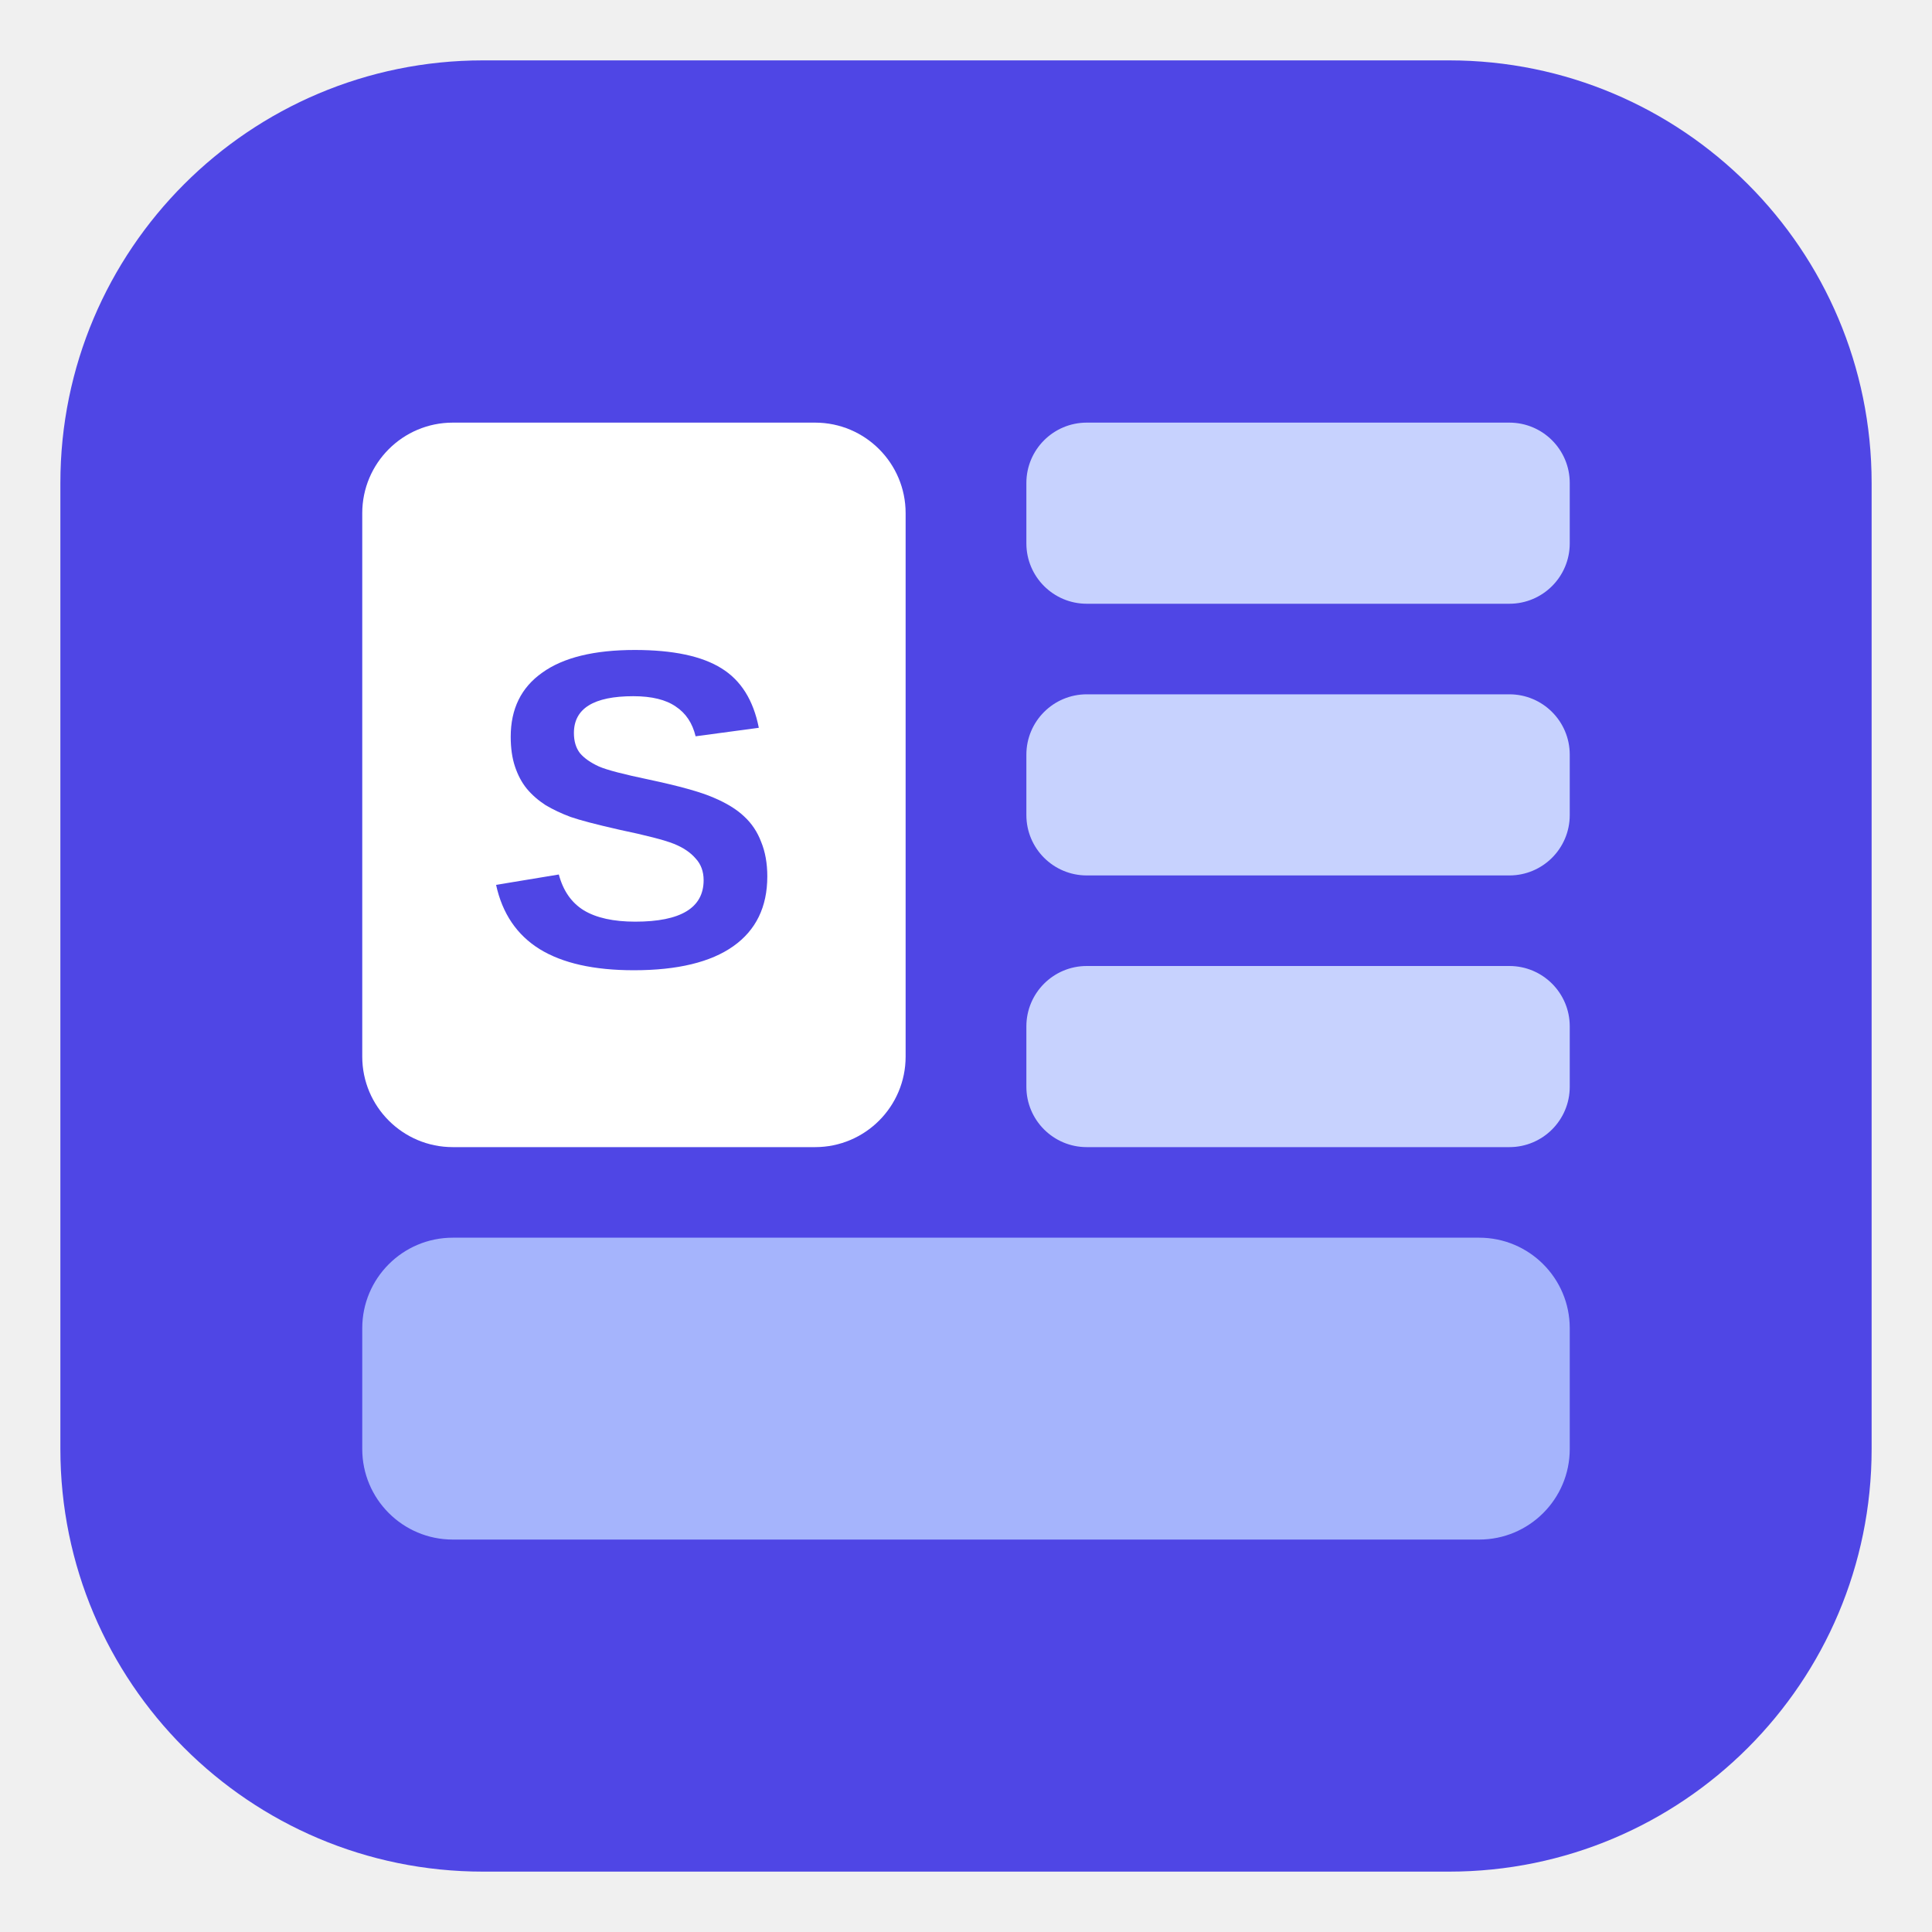
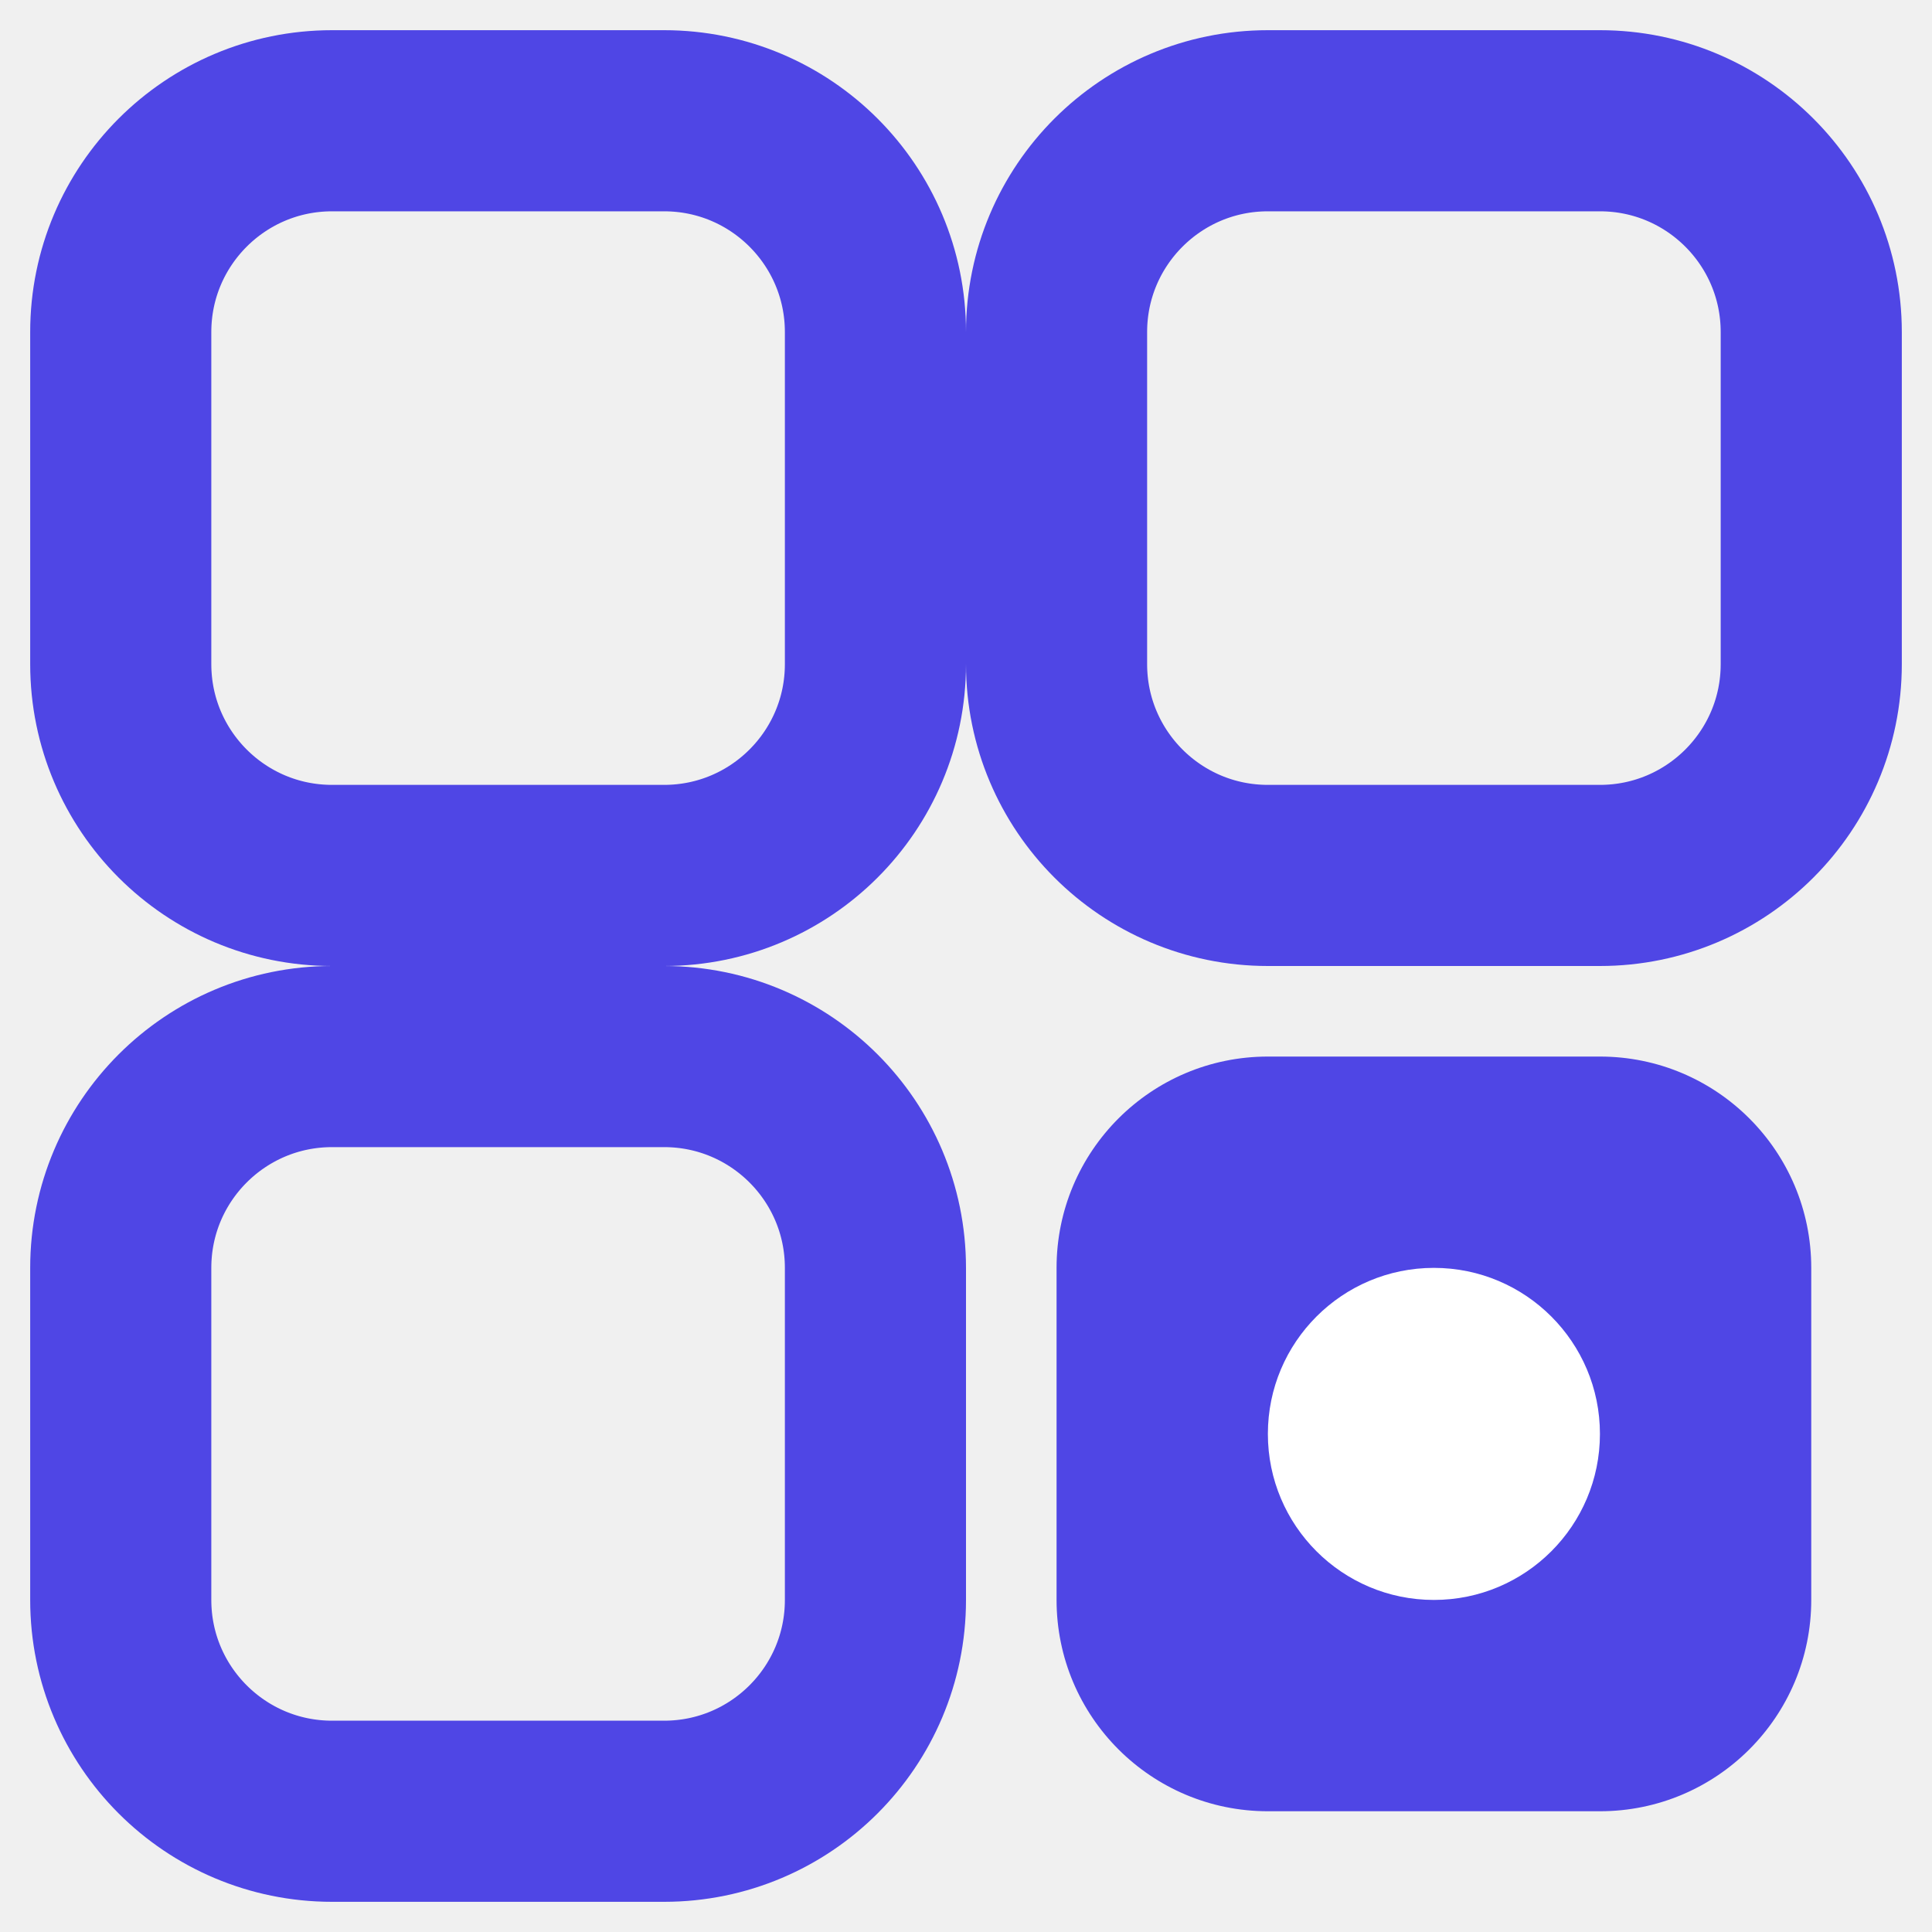
<svg xmlns="http://www.w3.org/2000/svg" viewBox="0 0 64 64">
-   <rect x="2" y="2" width="60" height="60" rx="14" fill="#4f46e5" />
-   <rect x="12" y="14" width="18" height="24" rx="3" fill="#ffffff" />
-   <text x="21" y="32" font-family="Arial, sans-serif" font-size="15" font-weight="bold" fill="#4f46e5" text-anchor="middle">S</text>
-   <rect x="34" y="14" width="18" height="6" rx="2" fill="#c7d2fe" />
-   <rect x="34" y="23" width="18" height="6" rx="2" fill="#c7d2fe" />
-   <rect x="34" y="32" width="18" height="6" rx="2" fill="#c7d2fe" />
-   <rect x="12" y="41" width="40" height="10" rx="3" fill="#a5b4fc" />
+   <rect x="4" y="4" width="25" height="25" rx="7" fill="none" stroke="#4f46e5" stroke-width="6" />
+   <rect x="35" y="4" width="25" height="25" rx="7" fill="none" stroke="#4f46e5" stroke-width="6" />
+   <rect x="4" y="35" width="25" height="25" rx="7" fill="none" stroke="#4f46e5" stroke-width="6" />
+   <rect x="35" y="35" width="25" height="25" rx="7" fill="#4f46e5" />
+   <circle cx="47.5" cy="47.5" r="5.5" fill="#ffffff" />
</svg>
